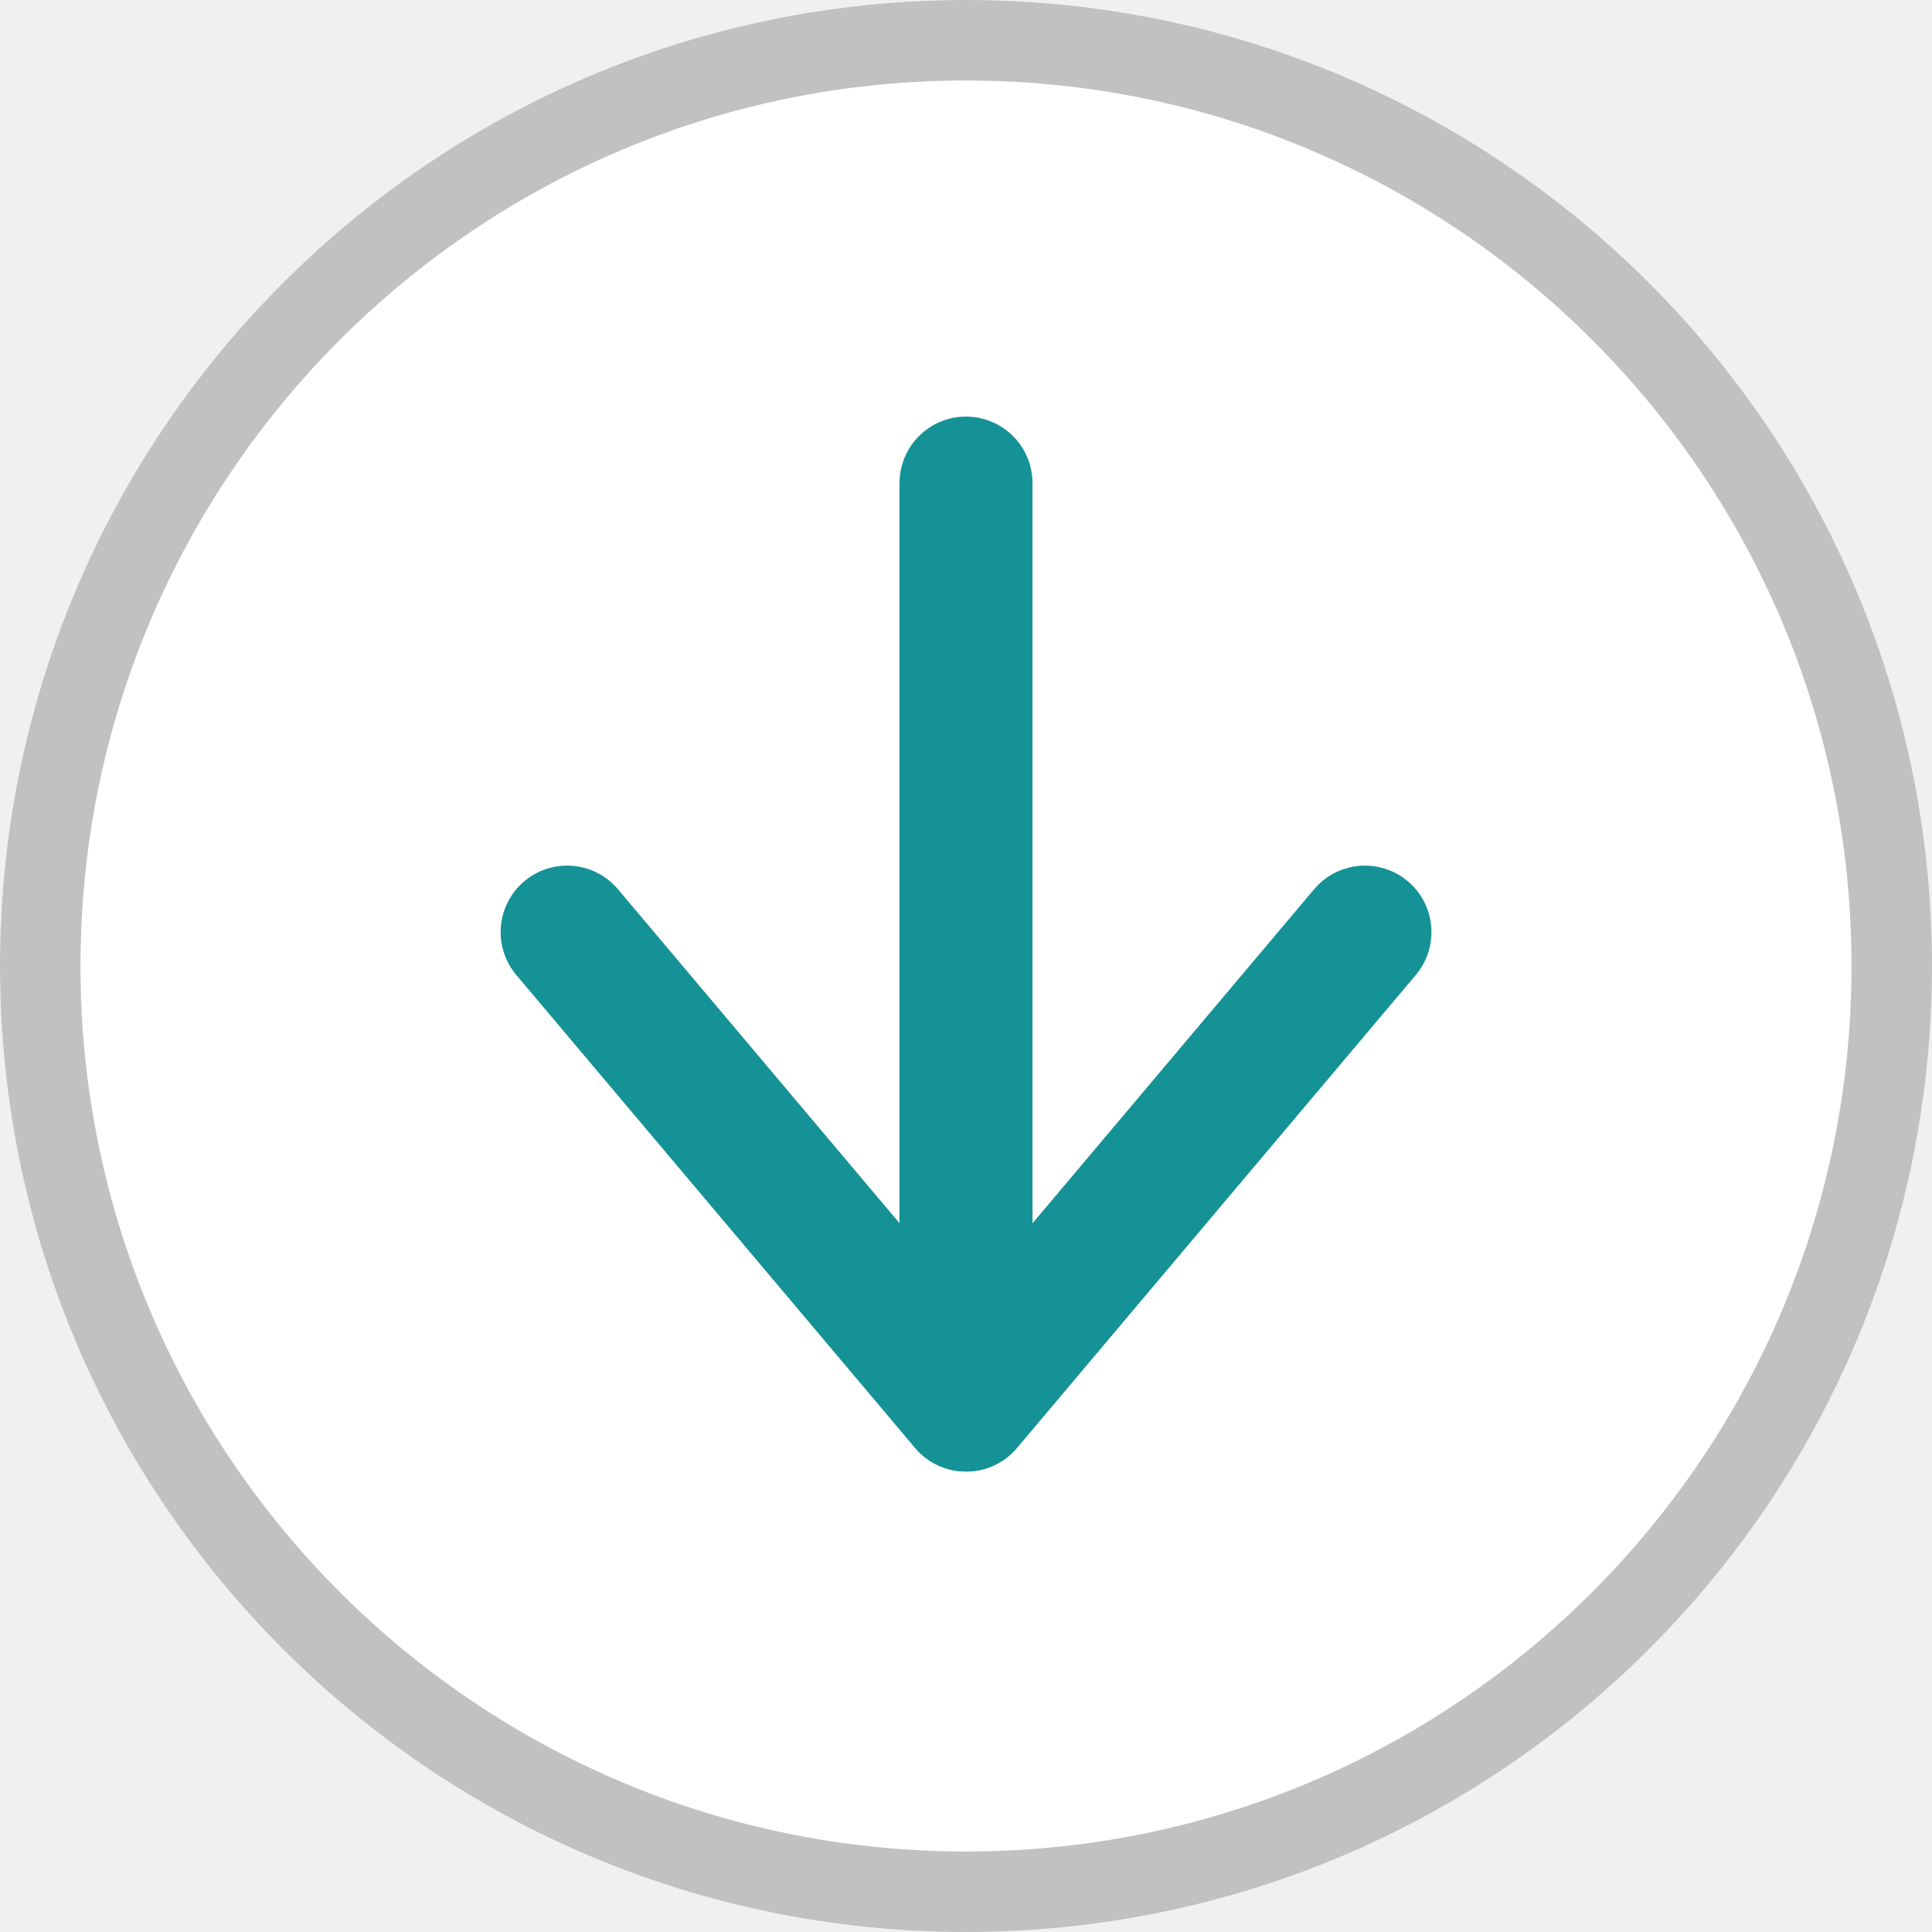
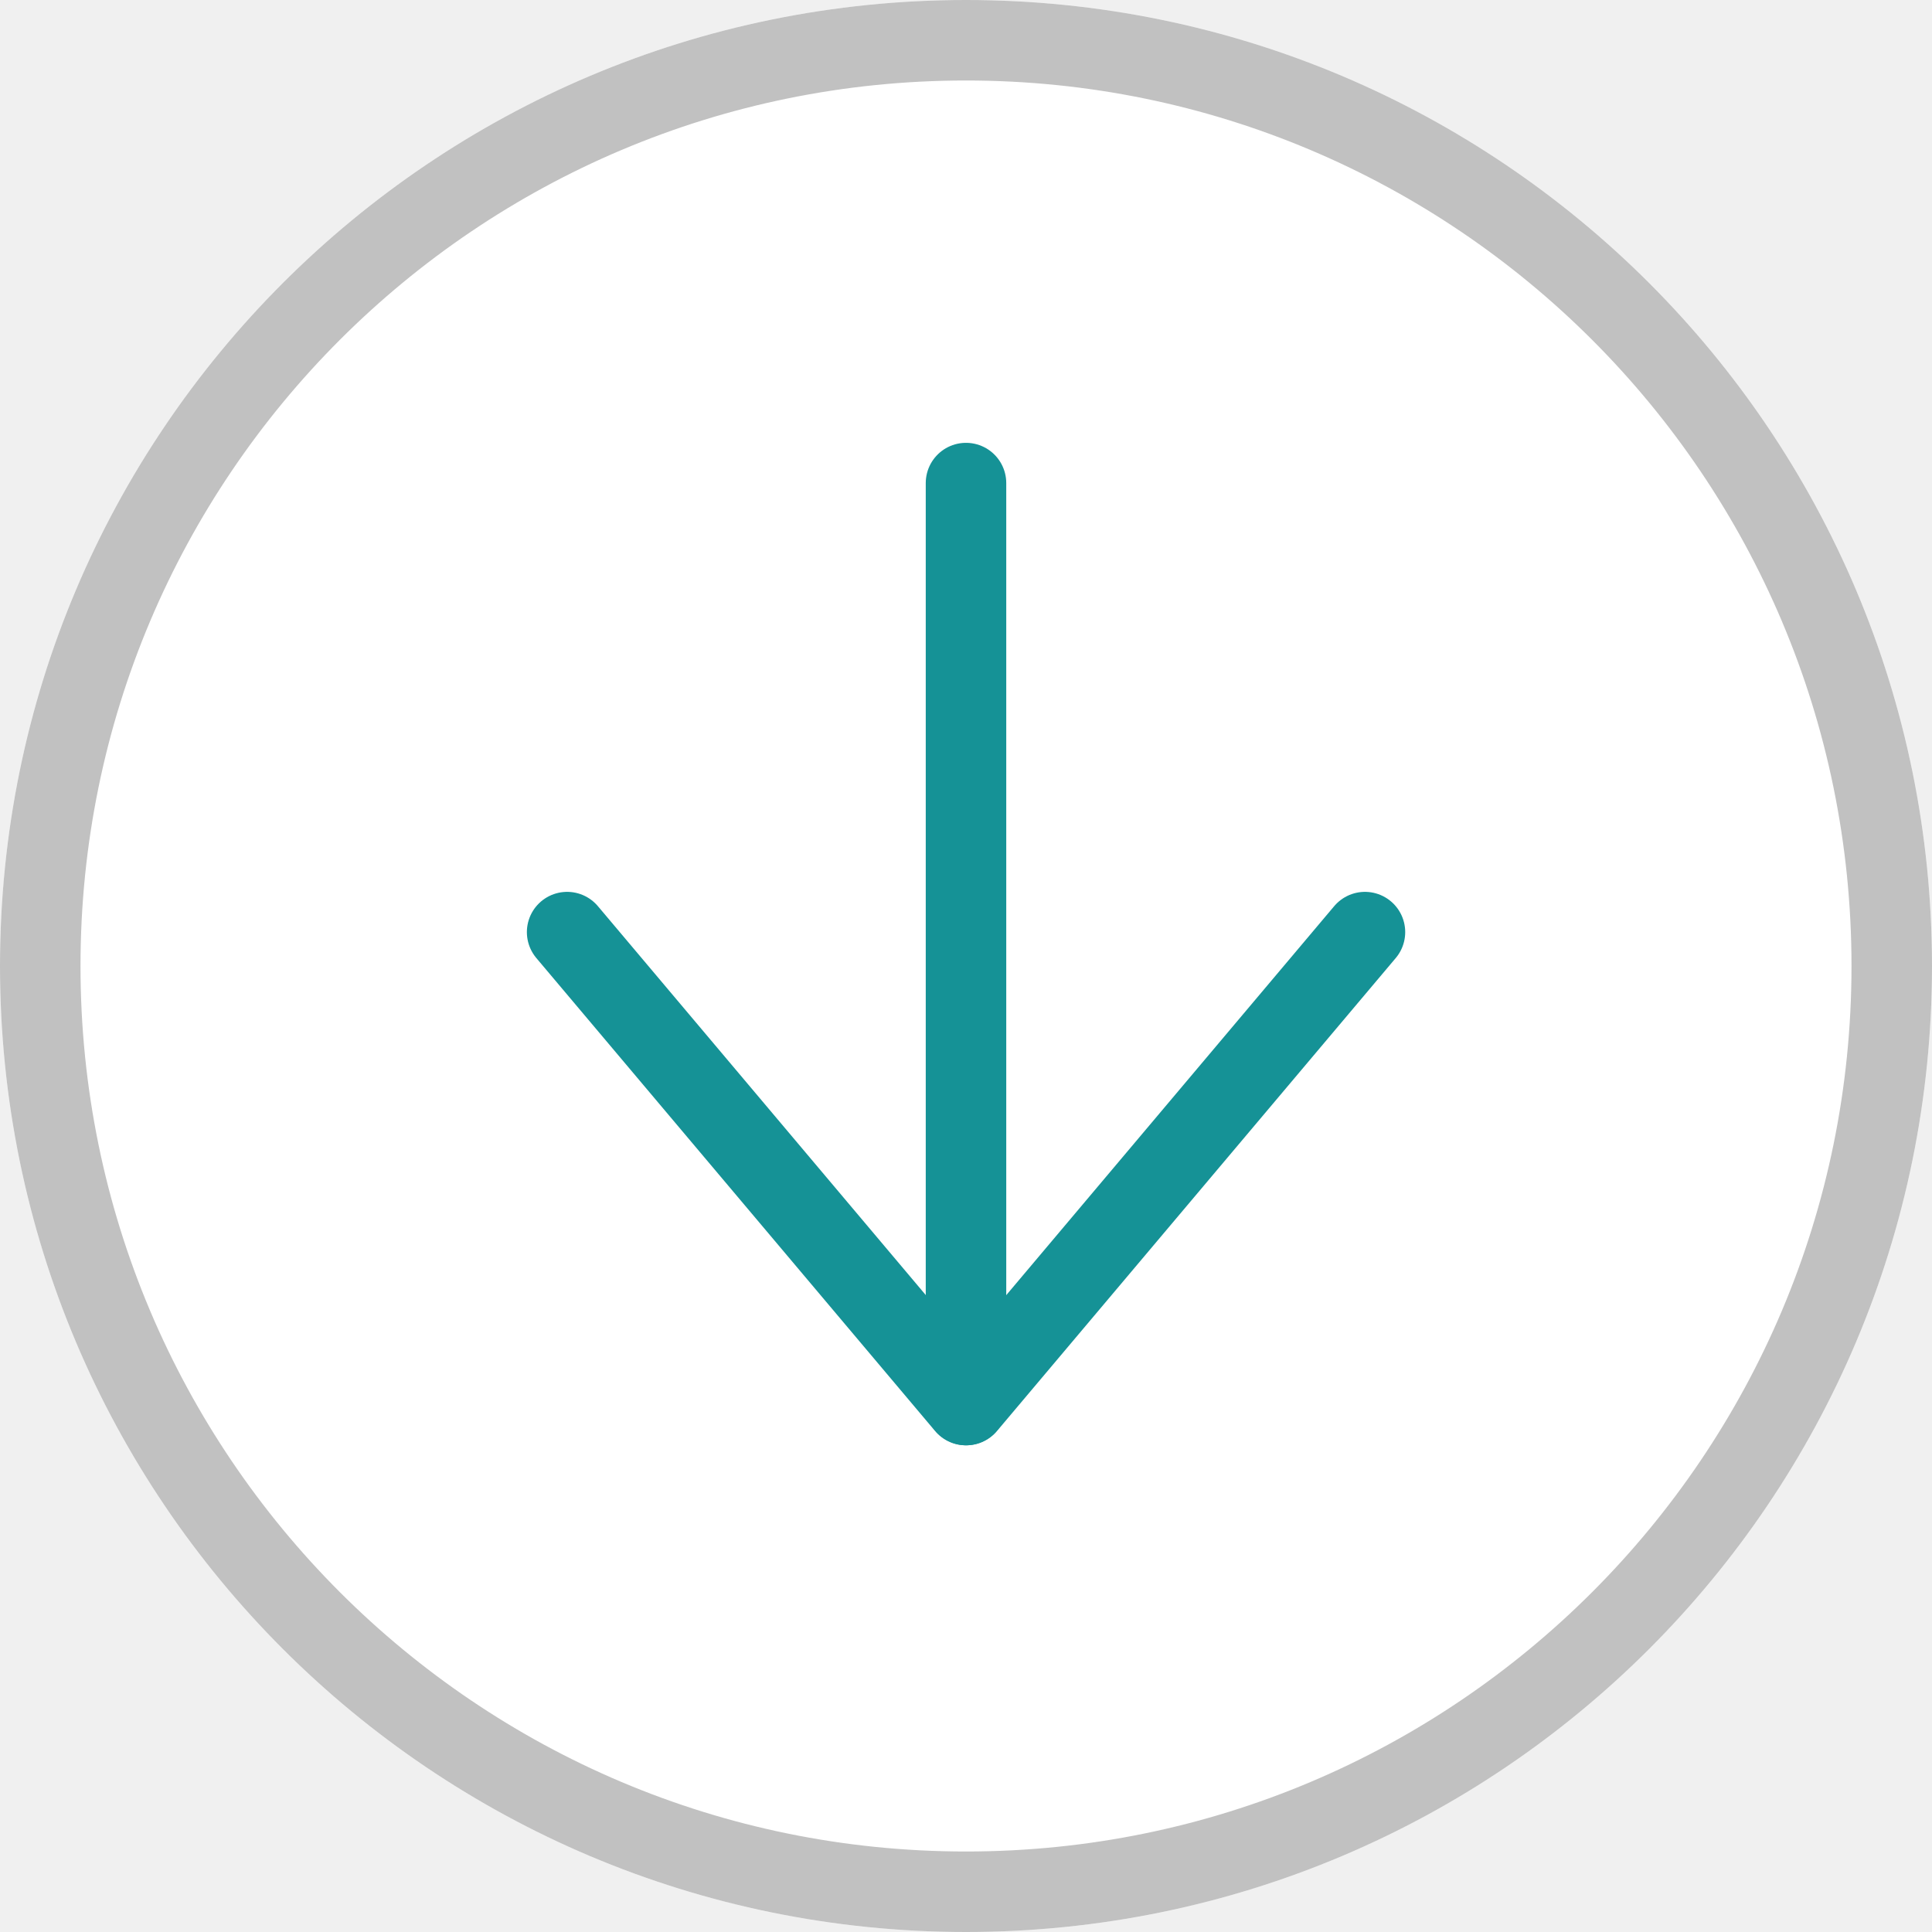
<svg xmlns="http://www.w3.org/2000/svg" width="24" height="24" viewBox="0 0 24 24">
-   <g id="Ellipse_39" data-name="Ellipse 39" fill="#fff" stroke="#c1c1c1" stroke-width="1">
+   <g id="Ellipse_39" data-name="Ellipse 39" fill="#fff" stroke="#c1c1c1" strokeWidth="1">
    <circle cx="12" cy="12" r="12" stroke="none" />
    <circle cx="12" cy="12" r="11.5" fill="none" />
  </g>
  <g id="Group_320" data-name="Group 320" transform="translate(7.045 7.001)">
-     <line id="Line_20" data-name="Line 20" y2="10.453" transform="translate(4.955 -1)" fill="none" stroke="#159296" stroke-linecap="round" stroke-linejoin="round" stroke-width="1.652" />
-     <line id="Line_21" data-name="Line 21" x1="4.953" y2="5.875" transform="translate(4.958 4.578)" fill="none" stroke="#159296" stroke-linecap="round" stroke-linejoin="round" stroke-width="1.652" />
-     <line id="Line_22" data-name="Line 22" x1="4.953" y1="5.875" transform="translate(0 4.578)" fill="none" stroke="#159296" stroke-linecap="round" stroke-linejoin="round" stroke-width="1.652" />
+     <line id="Line_20" data-name="Line 20" y2="10.453" transform="translate(4.955 -1)" fill="none" stroke="#159296" stroke-linecap="round" strokeLinejoin="round" strokeWidth="1.652" />
+     <line id="Line_21" data-name="Line 21" x1="4.953" y2="5.875" transform="translate(4.958 4.578)" fill="none" stroke="#159296" stroke-linecap="round" strokeLinejoin="round" strokeWidth="1.652" />
+     <line id="Line_22" data-name="Line 22" x1="4.953" y1="5.875" transform="translate(0 4.578)" fill="none" stroke="#159296" stroke-linecap="round" strokeLinejoin="round" strokeWidth="1.652" />
  </g>
</svg>
